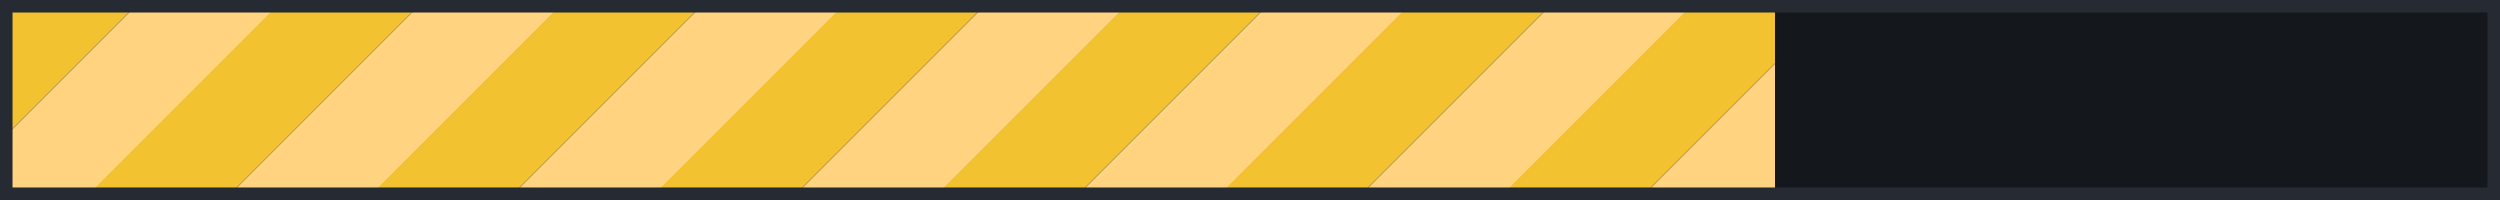
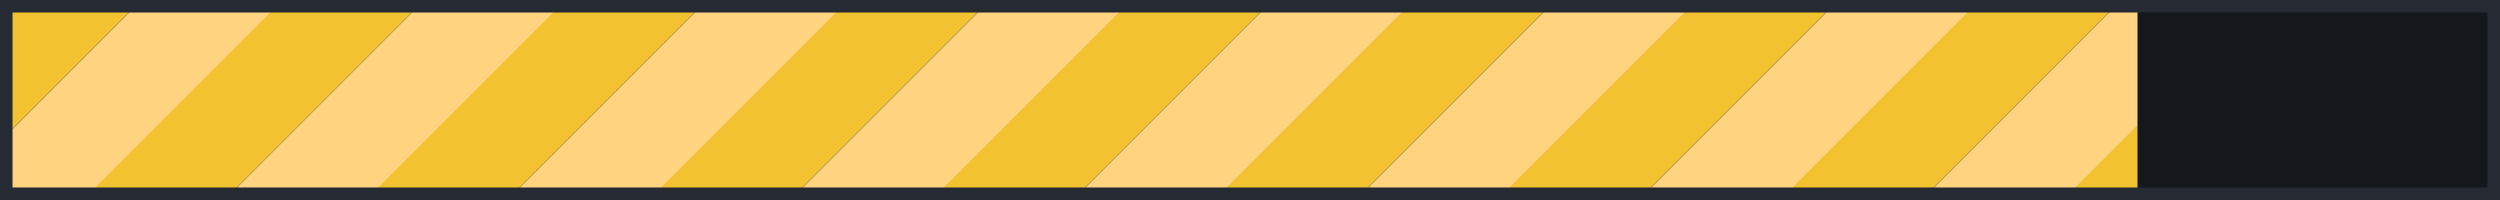
<svg xmlns="http://www.w3.org/2000/svg" width="200" height="16" viewBox="0 0 200 16">
  <defs>
    <pattern id="strisce" width="16" height="16" patternUnits="userSpaceOnUse" patternTransform="rotate(45)">
      <rect width="8" height="16" fill="#f2c230" />
      <rect x="8" width="8" height="16" fill="#ffd37f" />
    </pattern>
  </defs>
  <rect x="0.5" y="0.5" width="199" height="15" fill="#14171c" stroke="#262b33" />
-   <rect x="1" y="1" width="141" height="14" fill="url(#strisce)" />
+   <rect x="1" y="1" width="170" height="14" fill="url(#strisce)" />
</svg>
